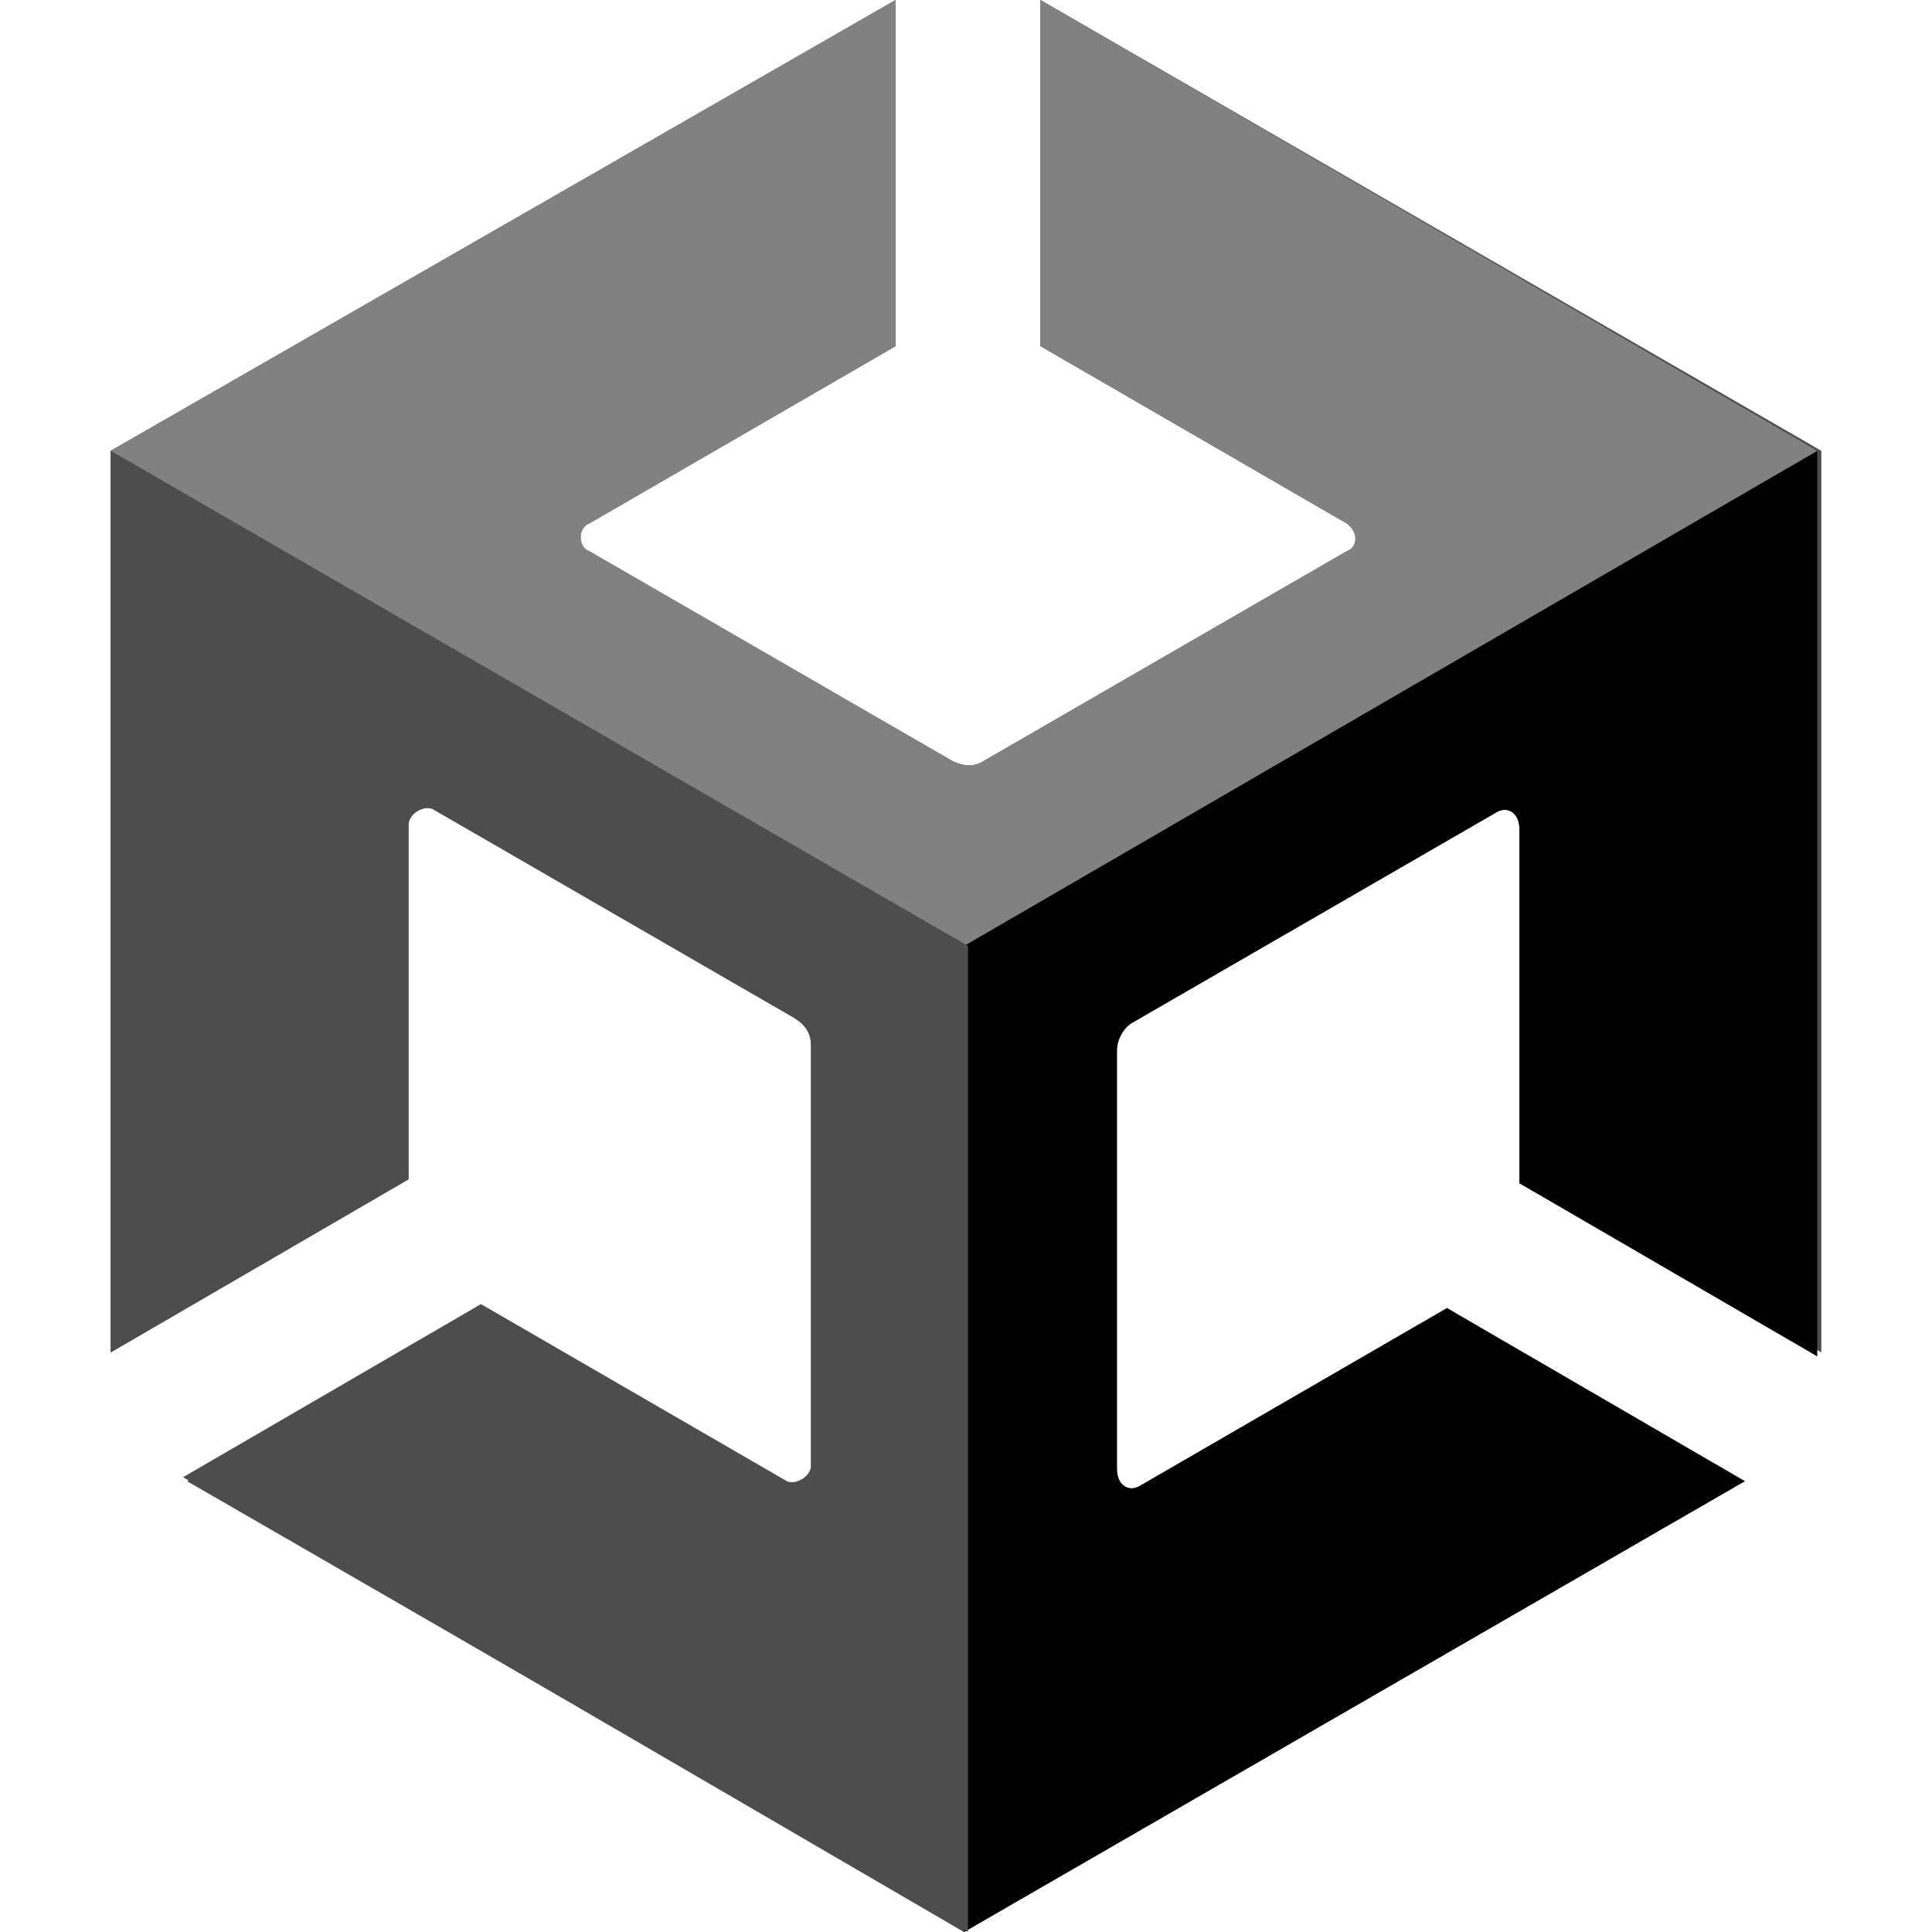
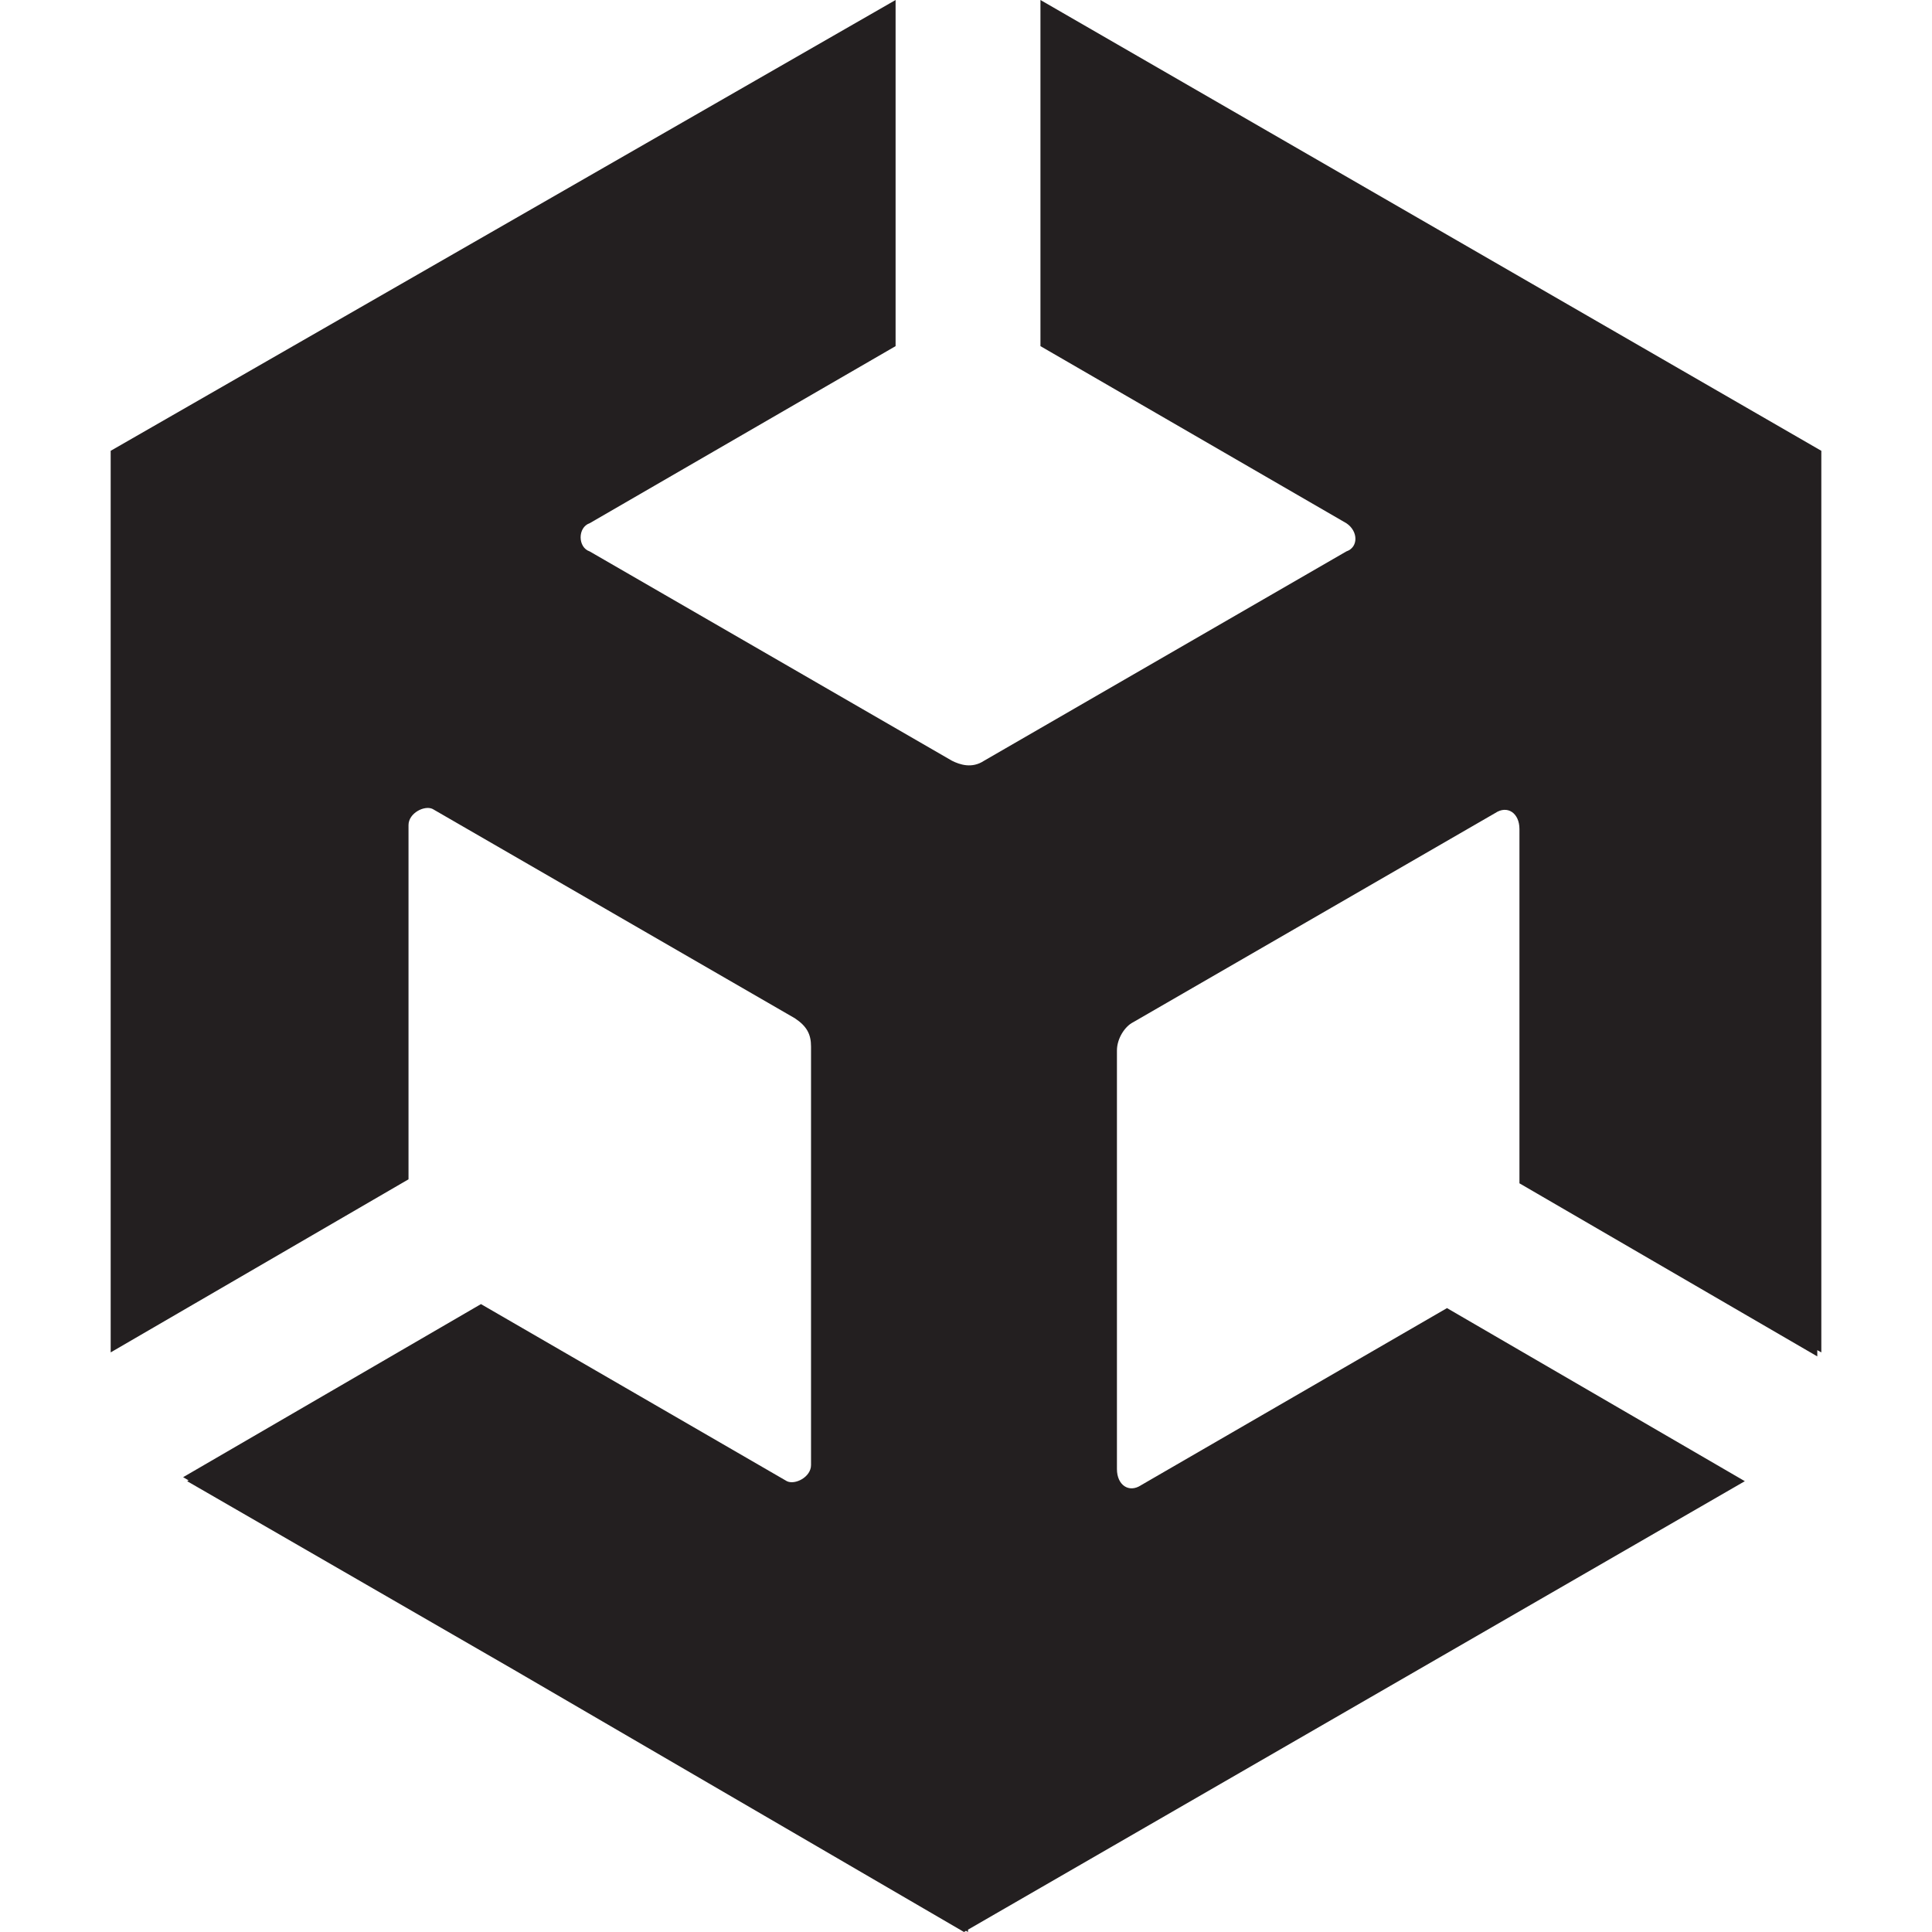
<svg xmlns="http://www.w3.org/2000/svg" id="Layer_1" data-name="Layer 1" viewBox="0 0 512 512">
  <defs>
    <style>
      .cls-1 {
-         fill: #818181;
-       }
- 
-       .cls-1, .cls-2, .cls-3 {
+         fill: #231f20;
        stroke-width: 0px;
-       }
- 
-       .cls-2 {
-         fill: #010101;
-       }
- 
-       .cls-3 {
-         fill: #4d4d4d;
      }
    </style>
  </defs>
-   <path id="path6" class="cls-3" d="M482.67,358.4V119.47L275.73,0v91.73l81.07,46.93c3.2,2.13,3.2,6.4,0,7.47l-96,55.47c-3.2,2.13-6.4,1.07-8.53,0l-96-55.47c-3.2-1.07-3.2-6.4,0-7.47l81.07-46.93V0L29.33,119.47v238.93-1.07,1.07l78.93-45.87v-93.87c0-3.2,4.27-5.33,6.4-4.27l96,55.47c3.2,2.13,4.27,4.27,4.27,7.47v110.93c0,3.2-4.27,5.33-6.4,4.27l-81.07-46.93-78.93,45.87,206.93,120.53,206.93-119.47-78.93-45.87-81.07,46.93c-3.2,2.13-6.4,0-6.4-4.27v-110.93c0-3.2,2.13-6.4,4.27-7.47l96-55.47c3.2-2.13,6.4,0,6.4,4.27v93.87l80,44.8Z" />
-   <path id="path8" class="cls-2" d="M255.47,512l206.93-119.47-78.93-45.87-81.07,46.93c-3.2,2.13-6.4,0-6.4-4.27v-110.93c0-3.2,2.13-6.4,4.27-7.47l96-55.47c3.2-2.13,6.4,0,6.4,4.27v93.87l78.93,45.87V119.47l-226.13,131.2v261.33Z" />
-   <path id="path10" class="cls-1" d="M275.73,0v91.73l81.07,46.93c3.2,2.13,3.2,6.4,0,7.47l-96,55.47c-3.2,2.13-6.4,1.07-8.53,0l-96-55.47c-3.2-1.07-3.2-6.4,0-7.47l81.07-46.93V0L29.33,119.47l226.13,131.2,226.13-131.2L275.73,0Z" />
-   <path id="path12" class="cls-3" d="M209.6,393.6l-81.07-46.93-78.93,45.87,206.93,119.47V250.67L29.33,119.47v238.93-1.07,1.07l78.93-45.87v-93.87c0-3.2,4.27-5.33,6.4-4.27l96,55.47c3.2,2.13,4.27,4.27,4.27,7.47v110.93c1.07,4.27-2.13,7.47-5.33,5.33Z" />
+   <path class="cls-1" d="M482.67,119.47L275.73,0v91.73l81.07,46.93c3.2,2.13,3.2,6.4,0,7.47l-96,55.47c-3.2,2.13-6.4,1.07-8.53,0l-96-55.47c-3.2-1.07-3.2-6.4,0-7.47l81.07-46.93V0L29.33,119.47v238.93l78.93-45.87v-93.87c0-3.2,4.27-5.33,6.4-4.27l96,55.47c3.2,2.13,4.27,4.27,4.27,7.47v110.93c0,3.2-4.27,5.33-6.4,4.27l-81.07-46.93-78.93,45.87,1.45.84-.38.22,86.4,49.88,119.47,69.59.53-.31.53.31v-.62l205.87-118.85-78.93-45.87-81.07,46.93c-3.2,2.13-6.4,0-6.4-4.27v-110.93c0-3.2,2.13-6.4,4.27-7.47l96-55.47c3.2-2.13,6.4,0,6.4,4.27v93.87l78.93,45.87v-1.66l1.07.6V119.47Z" />
</svg>
